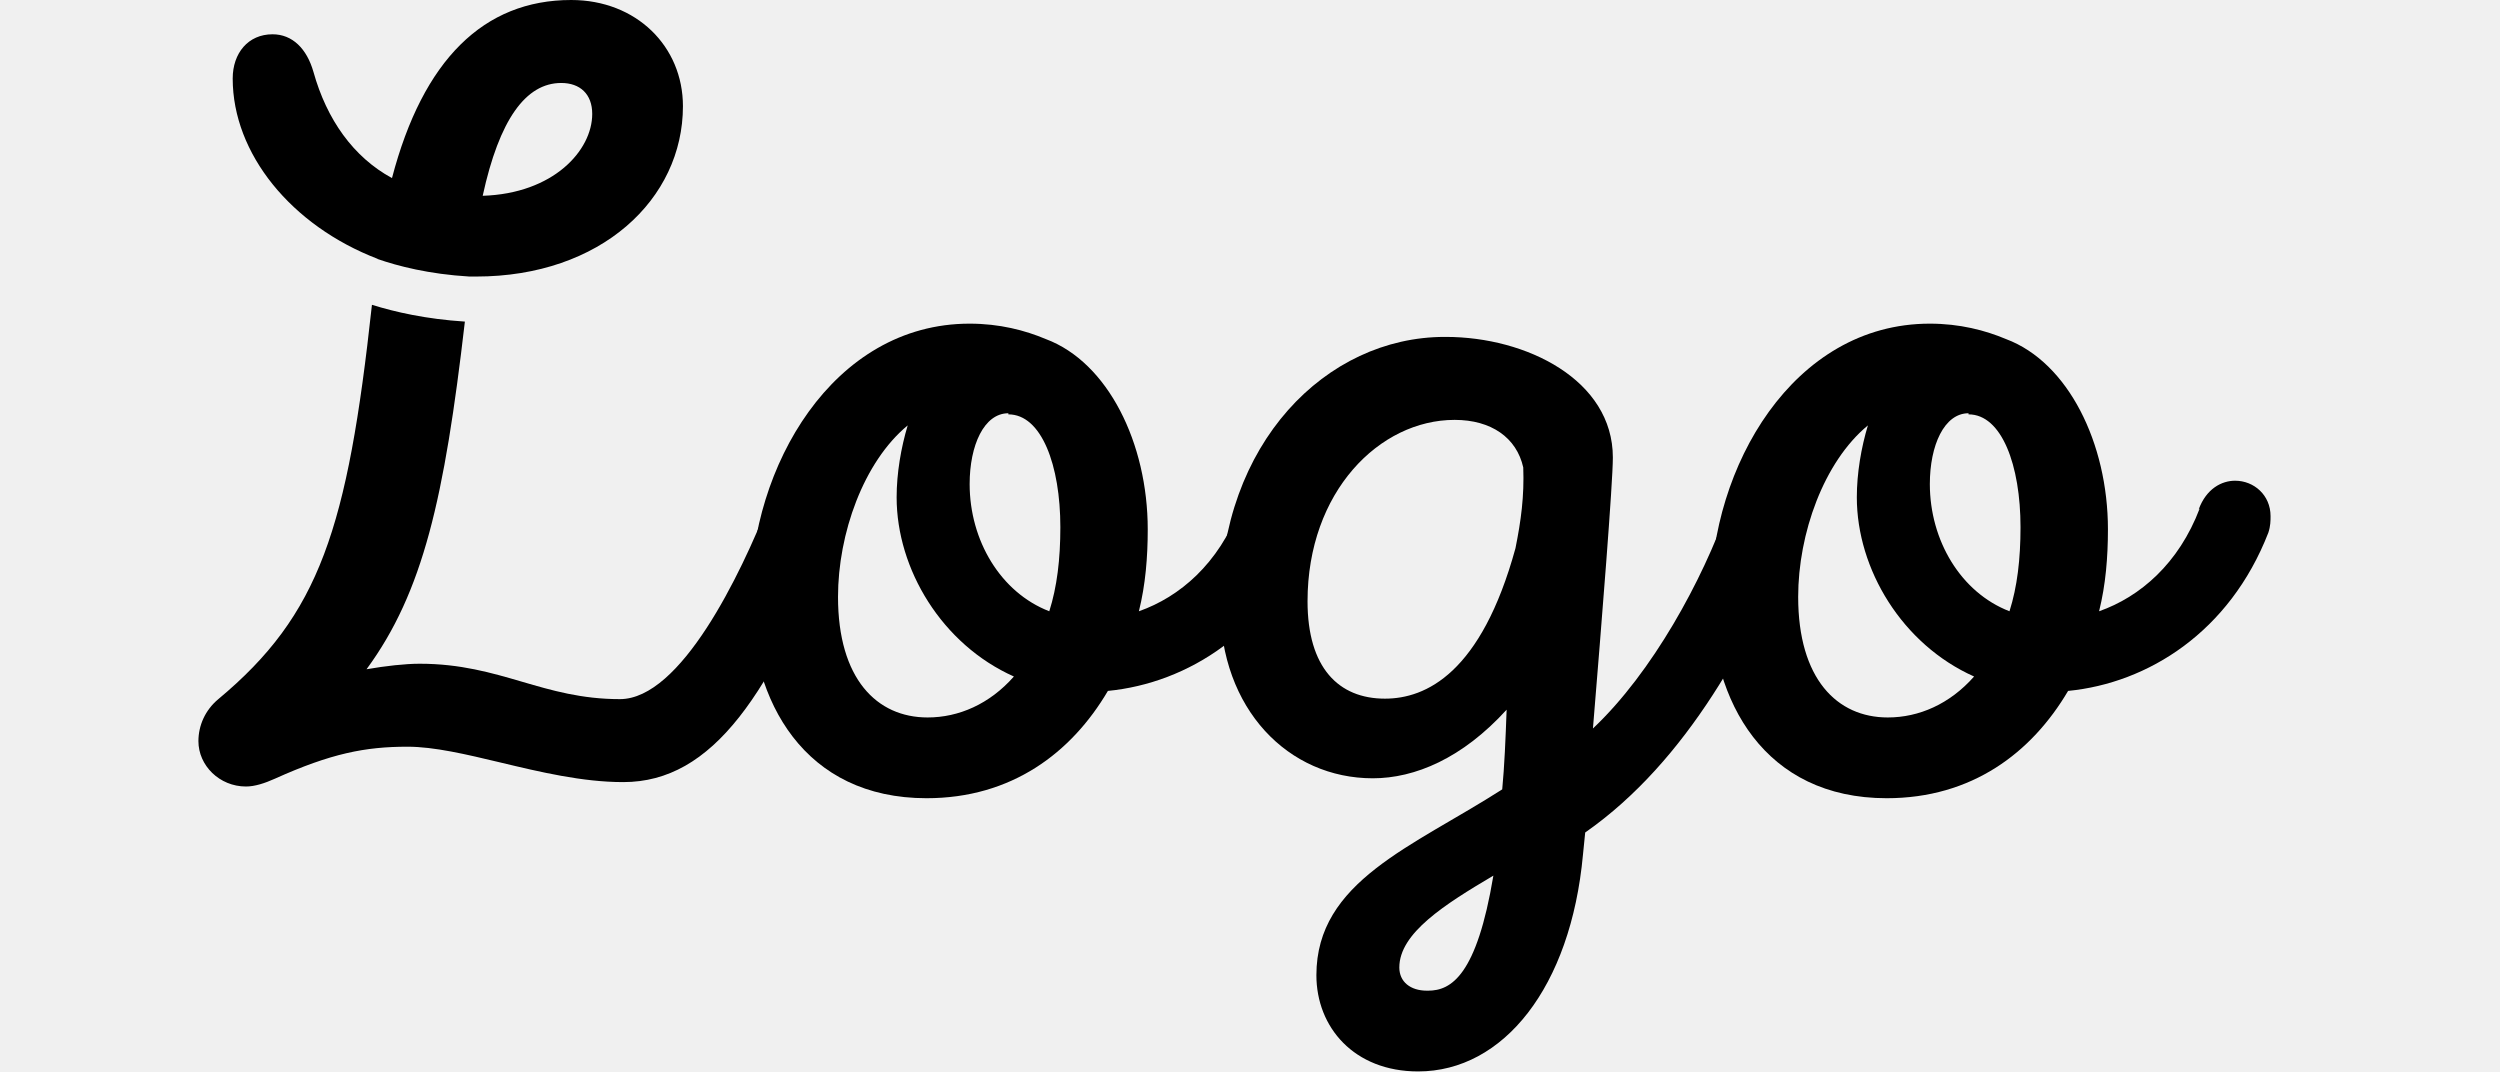
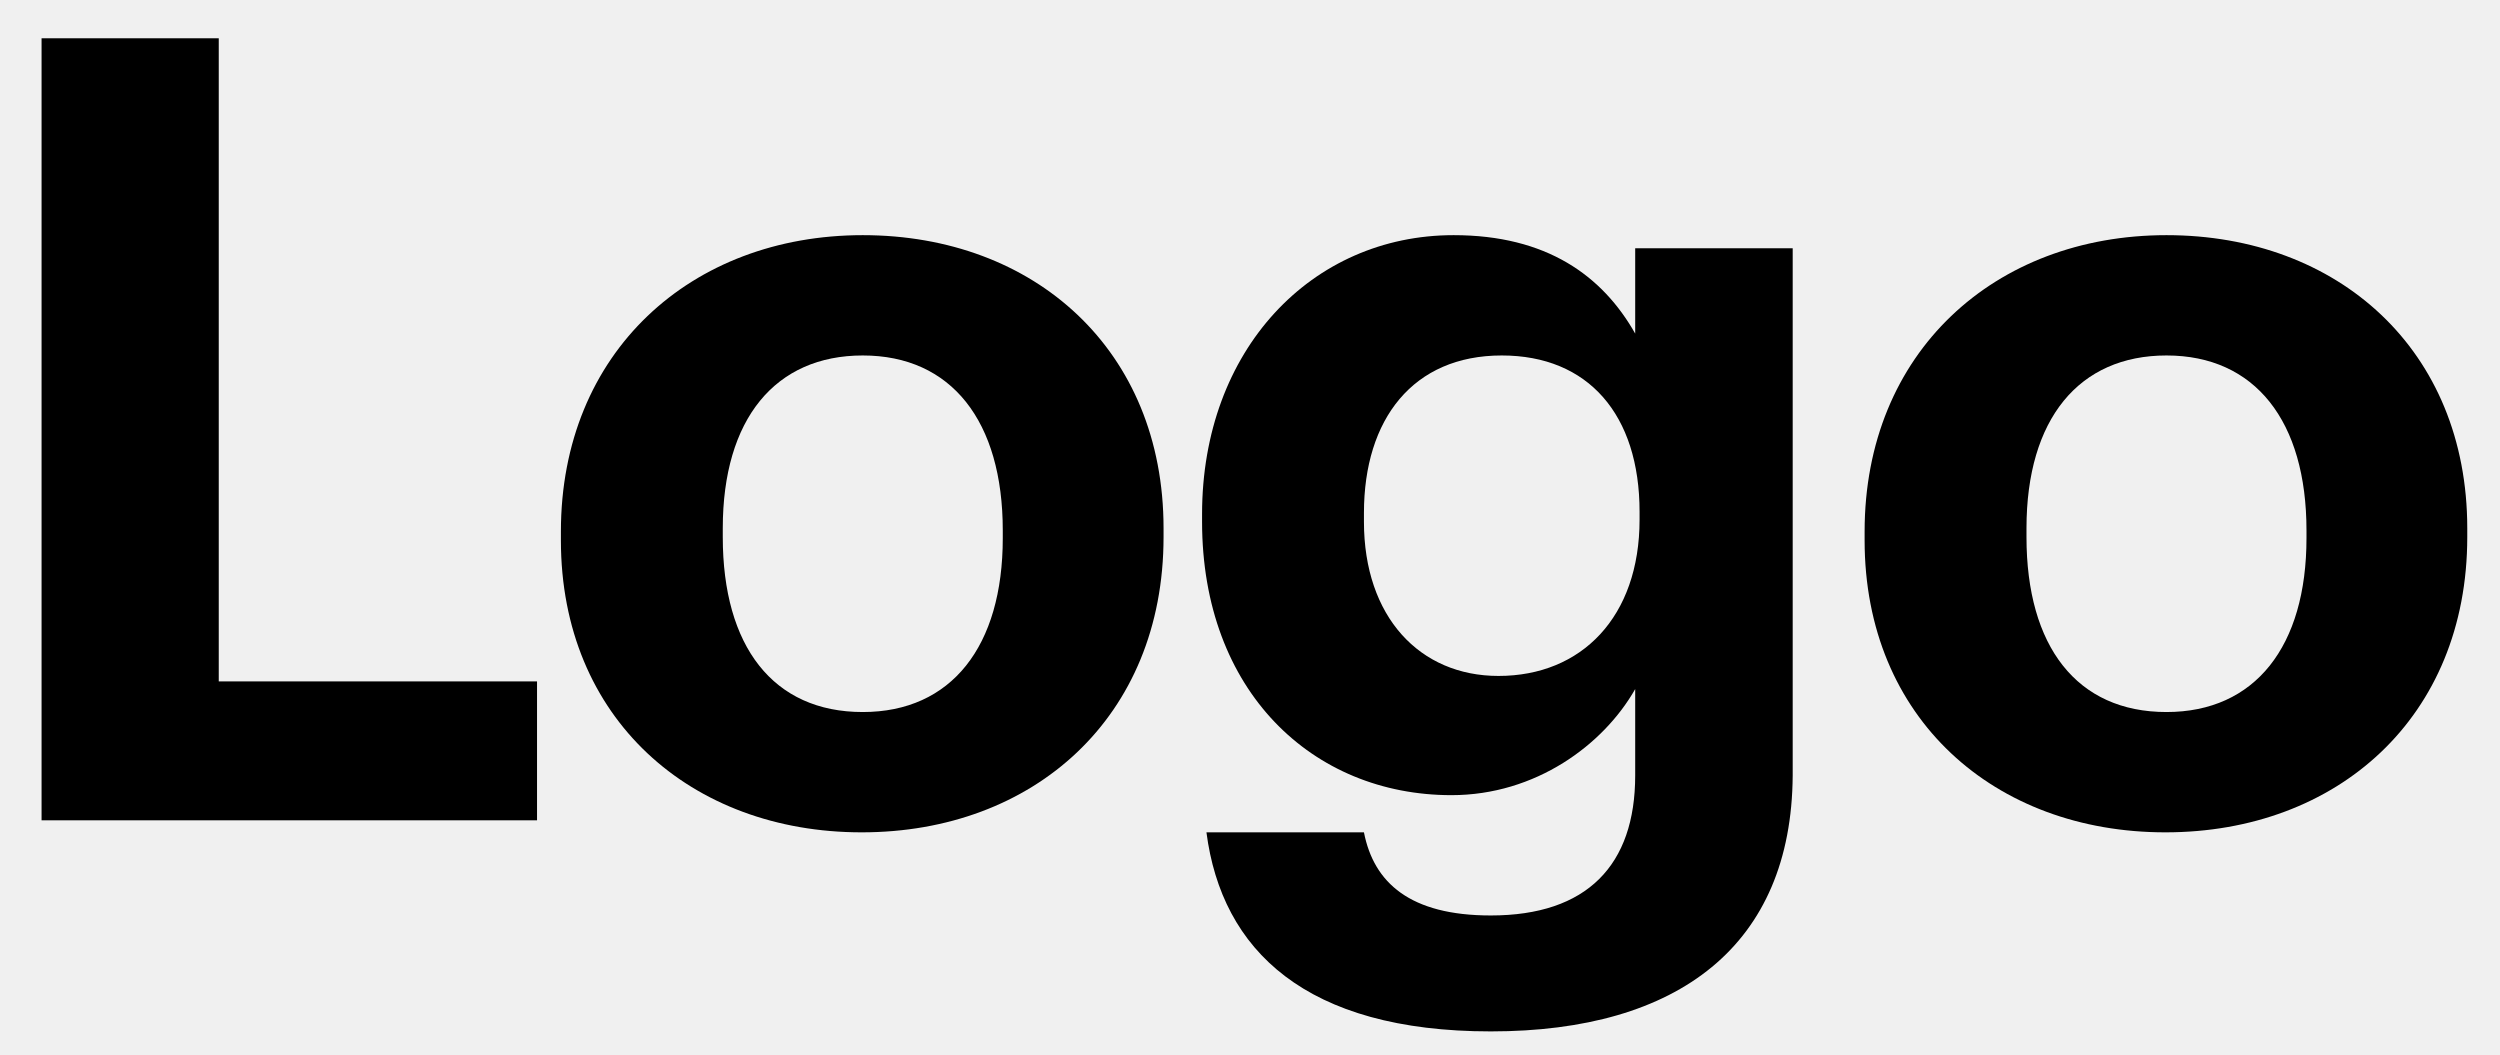
- <svg xmlns="http://www.w3.org/2000/svg" width="63" height="27" viewBox="0 0 63 27" fill="none">
-   <g clip-path="url(#clip0_4174_573)">
-     <path d="M55.433 12.811L55.406 12.839C55.601 12.309 55.991 12.114 56.325 12.114C56.799 12.114 57.218 12.477 57.218 13.006C57.218 13.118 57.218 13.257 57.162 13.424C56.186 15.933 54.123 17.215 52.116 17.411C51.196 18.972 49.691 20.115 47.544 20.115C44.478 20.115 43.112 17.689 43.112 15.041C43.112 11.78 45.175 8.156 48.632 8.156C49.384 8.156 50.026 8.323 50.555 8.546C52.116 9.131 53.12 11.166 53.12 13.341C53.12 14.038 53.064 14.735 52.897 15.404C53.928 15.041 54.904 14.205 55.433 12.811ZM49.607 10.442V10.414C48.994 10.414 48.632 11.222 48.632 12.198C48.632 13.62 49.412 14.93 50.639 15.404C50.834 14.79 50.917 14.093 50.917 13.285C50.917 11.724 50.444 10.442 49.607 10.442ZM47.572 18.08C48.353 18.08 49.133 17.745 49.747 17.048C47.935 16.24 46.792 14.344 46.792 12.532C46.792 11.919 46.903 11.278 47.071 10.72C45.956 11.64 45.314 13.452 45.314 15.041C45.314 17.104 46.29 18.08 47.572 18.08Z" fill="black" />
-     <path d="M43.543 12.811L43.515 12.839C43.71 12.309 44.044 12.086 44.379 12.086C44.853 12.086 45.327 12.504 45.327 13.034C45.327 13.173 45.299 13.285 45.243 13.424C44.156 16.073 42.539 19.167 39.947 20.979L39.891 21.536C39.584 24.881 37.884 27 35.737 27C34.12 27 33.173 25.885 33.173 24.575C33.173 22.205 35.598 21.341 37.856 19.892C37.912 19.306 37.94 18.637 37.967 17.884C36.852 19.111 35.654 19.613 34.594 19.613C32.476 19.613 30.747 17.884 30.747 15.236C30.747 11.166 33.423 8.49 36.406 8.49H36.434C38.469 8.49 40.644 9.577 40.644 11.529C40.644 12.17 40.365 15.654 40.142 18.358C41.647 16.937 42.901 14.623 43.543 12.811ZM34.901 17.606C35.932 17.606 37.326 16.965 38.19 13.815C38.33 13.118 38.413 12.504 38.386 11.78C38.218 11.027 37.577 10.581 36.657 10.581C34.762 10.581 32.95 12.393 32.95 15.153C32.95 16.825 33.73 17.606 34.901 17.606ZM35.96 24.965H35.988C36.574 24.965 37.215 24.575 37.633 22.066C36.406 22.791 35.263 23.515 35.263 24.38C35.263 24.742 35.542 24.965 35.96 24.965Z" fill="black" />
-     <path d="M31.237 12.811L31.209 12.839C31.404 12.309 31.794 12.114 32.129 12.114C32.603 12.114 33.021 12.477 33.021 13.006C33.021 13.118 33.021 13.257 32.965 13.424C31.989 15.933 29.927 17.215 27.919 17.411C27 18.972 25.494 20.115 23.348 20.115C20.281 20.115 18.915 17.689 18.915 15.041C18.915 11.78 20.978 8.156 24.435 8.156C25.188 8.156 25.829 8.323 26.358 8.546C27.919 9.131 28.923 11.166 28.923 13.341C28.923 14.038 28.867 14.735 28.7 15.404C29.731 15.041 30.707 14.205 31.237 12.811ZM25.411 10.442V10.414C24.797 10.414 24.435 11.222 24.435 12.198C24.435 13.62 25.215 14.93 26.442 15.404C26.637 14.79 26.721 14.093 26.721 13.285C26.721 11.724 26.247 10.442 25.411 10.442ZM23.376 18.08C24.156 18.08 24.937 17.745 25.55 17.048C23.738 16.24 22.595 14.344 22.595 12.532C22.595 11.919 22.707 11.278 22.874 10.72C21.759 11.64 21.118 13.452 21.118 15.041C21.118 17.104 22.093 18.08 23.376 18.08Z" fill="black" />
-     <path d="M20.332 11.931C19.942 11.931 19.607 12.126 19.384 12.656C18.66 14.496 17.154 17.618 15.621 17.618C14.656 17.618 13.909 17.4 13.154 17.179C12.383 16.954 11.604 16.726 10.575 16.726C10.213 16.726 9.711 16.782 9.237 16.865C10.665 14.918 11.198 12.561 11.715 8.104C10.742 8.042 9.95 7.862 9.373 7.681C8.757 13.333 8.057 15.488 5.502 17.618C5.167 17.897 5 18.287 5 18.677C5 19.291 5.53 19.82 6.199 19.82C6.422 19.82 6.673 19.737 6.923 19.625C8.345 18.984 9.209 18.817 10.269 18.817C10.942 18.817 11.748 19.009 12.611 19.215C13.605 19.453 14.675 19.709 15.705 19.709C17.963 19.709 19.44 17.506 21.085 13.241C21.169 13.102 21.196 12.935 21.196 12.795C21.196 12.266 20.778 11.931 20.332 11.931Z" fill="black" />
-     <path fill-rule="evenodd" clip-rule="evenodd" d="M9.515 6.527C10.02 6.703 10.808 6.909 11.83 6.969L11.997 6.969C15.147 6.969 17.21 5.018 17.21 2.676C17.21 1.171 16.039 0 14.394 0C12.192 0 10.659 1.505 9.878 4.488C8.903 3.958 8.234 3.011 7.899 1.812C7.732 1.227 7.369 0.864 6.868 0.864C6.254 0.864 5.864 1.338 5.864 1.979C5.864 3.875 7.342 5.687 9.516 6.523L9.515 6.527ZM12.164 4.934C12.582 3.011 13.251 2.091 14.143 2.091C14.617 2.091 14.924 2.37 14.924 2.871C14.924 3.791 13.948 4.878 12.164 4.934Z" fill="black" />
+ <svg xmlns="http://www.w3.org/2000/svg" width="64" height="27" viewBox="0 0 64 27" fill="none">
+   <g clip-path="url(#clip0_4174_1231)">
+     <path d="M13.748 21H1.064V0.98H5.6V17.444H13.748V21Z" fill="black" />
+     <path fill-rule="evenodd" clip-rule="evenodd" d="M29.787 13.748C29.787 18.368 26.455 21.308 22.059 21.308C17.691 21.308 14.359 18.396 14.359 13.832V13.608C14.359 9.016 17.691 6.02 22.087 6.02C26.483 6.02 29.787 8.96 29.787 13.524V13.748ZM18.503 13.748C18.503 16.548 19.791 18.228 22.087 18.228C24.355 18.228 25.671 16.548 25.671 13.776V13.58C25.671 10.78 24.355 9.1 22.087 9.1C19.847 9.1 18.503 10.724 18.503 13.524V13.748Z" fill="black" />
+     <path fill-rule="evenodd" clip-rule="evenodd" d="M38.165 26.404C42.981 26.404 45.865 24.192 45.893 19.852V6.356H41.861V8.54C41.021 7.056 39.593 6.02 37.213 6.02C33.573 6.02 30.773 8.96 30.773 13.16V13.356C30.773 17.696 33.601 20.356 37.157 20.356C39.313 20.356 41.049 19.068 41.861 17.64V19.852C41.861 22.148 40.629 23.436 38.165 23.436C36.093 23.436 35.169 22.596 34.917 21.308H30.885C31.277 24.332 33.433 26.404 38.165 26.404ZM38.361 17.304C36.345 17.304 34.917 15.792 34.917 13.356V13.132C34.917 10.724 36.177 9.1 38.445 9.1C40.657 9.1 41.973 10.612 41.973 13.104V13.3C41.973 15.792 40.489 17.304 38.361 17.304Z" fill="black" />
+     <path fill-rule="evenodd" clip-rule="evenodd" d="M63.162 13.748C63.162 18.368 59.83 21.308 55.434 21.308C51.066 21.308 47.734 18.396 47.734 13.832V13.608C47.734 9.016 51.066 6.02 55.462 6.02C59.858 6.02 63.162 8.96 63.162 13.524V13.748ZM51.878 13.748C51.878 16.548 53.166 18.228 55.462 18.228C57.73 18.228 59.046 16.548 59.046 13.776V13.58C59.046 10.78 57.73 9.1 55.462 9.1C53.222 9.1 51.878 10.724 51.878 13.524V13.748Z" fill="black" />
  </g>
  <defs>
-     <clipPath id="clip0_4174_573">
-       <rect width="52.5" height="27" fill="white" transform="translate(5)" />
+     <clipPath id="clip0_4174_1231">
+       <rect width="63" height="27" fill="white" transform="translate(0.5)" />
    </clipPath>
  </defs>
</svg>
